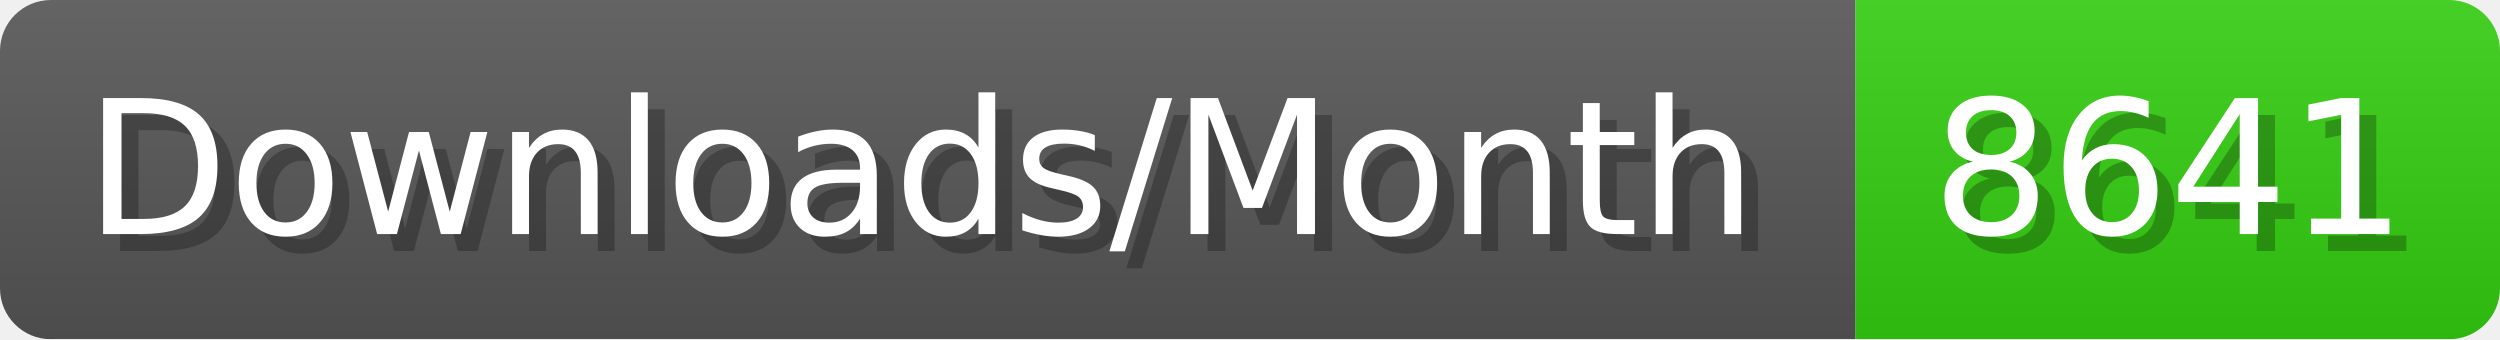
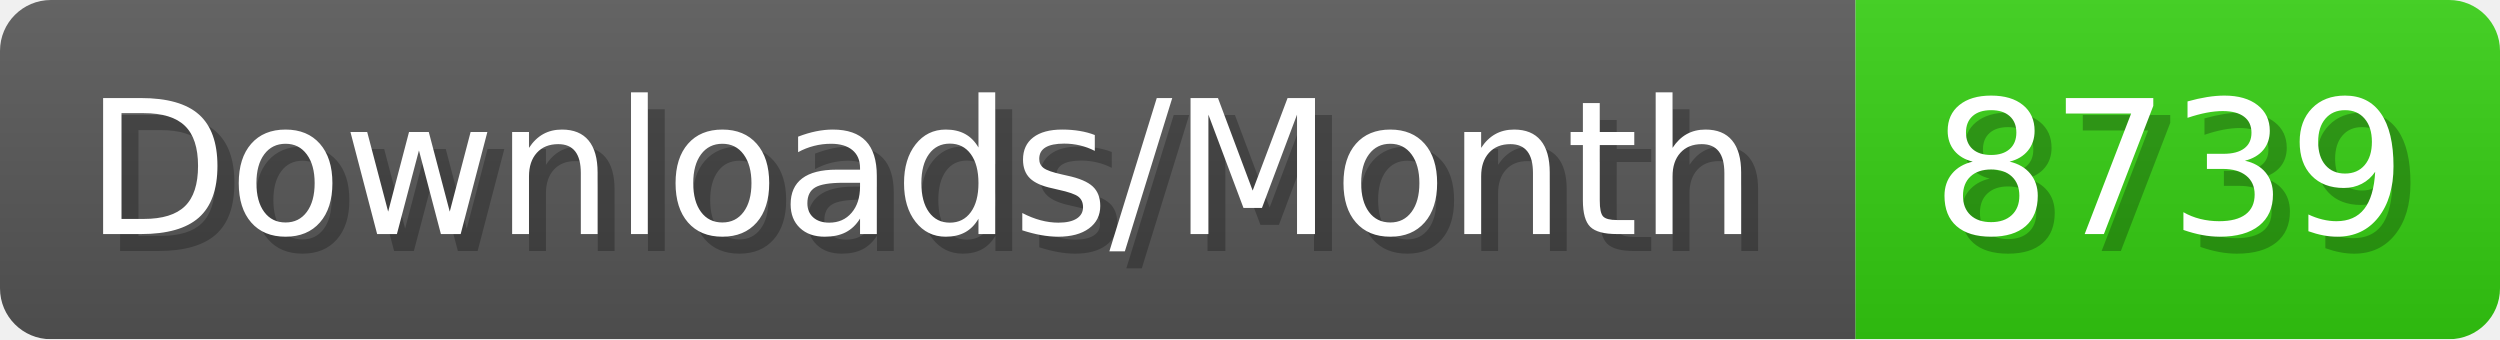
- <svg xmlns="http://www.w3.org/2000/svg" width="147.4" height="20" viewBox="0 0 1474 200" role="img" aria-label="Downloads/Month: 8641">
+ <svg xmlns="http://www.w3.org/2000/svg" width="147.4" height="20" viewBox="0 0 1474 200" role="img" aria-label="Downloads/Month: 8739">
  <linearGradient id="YlXUI" x2="0" y2="100%">
    <stop offset="0" stop-opacity=".1" stop-color="#EEE" />
    <stop offset="1" stop-opacity=".1" />
  </linearGradient>
  <mask id="JHhop">
    <rect width="1474" height="200" rx="30" fill="#FFF" />
  </mask>
  <g mask="url(#JHhop)">
    <rect width="1094" height="200" fill="#555" />
    <rect width="380" height="200" fill="#3C1" x="1094" />
    <rect width="1474" height="200" fill="url(#YlXUI)" />
  </g>
  <g aria-hidden="true" fill="#fff" text-anchor="start" font-family="Verdana,DejaVu Sans,sans-serif" font-size="110">
    <text x="60" y="148" textLength="994" fill="#000" opacity="0.25">Downloads/Month</text>
    <text x="50" y="138" textLength="994">Downloads/Month</text>
-     <text x="1149" y="148" textLength="280" fill="#000" opacity="0.25">8641</text>
-     <text x="1139" y="138" textLength="280">8641</text>
+     <text x="1149" y="148" textLength="280" fill="#000" opacity="0.25">8739</text>
+     <text x="1139" y="138" textLength="280">8739</text>
  </g>
</svg>
